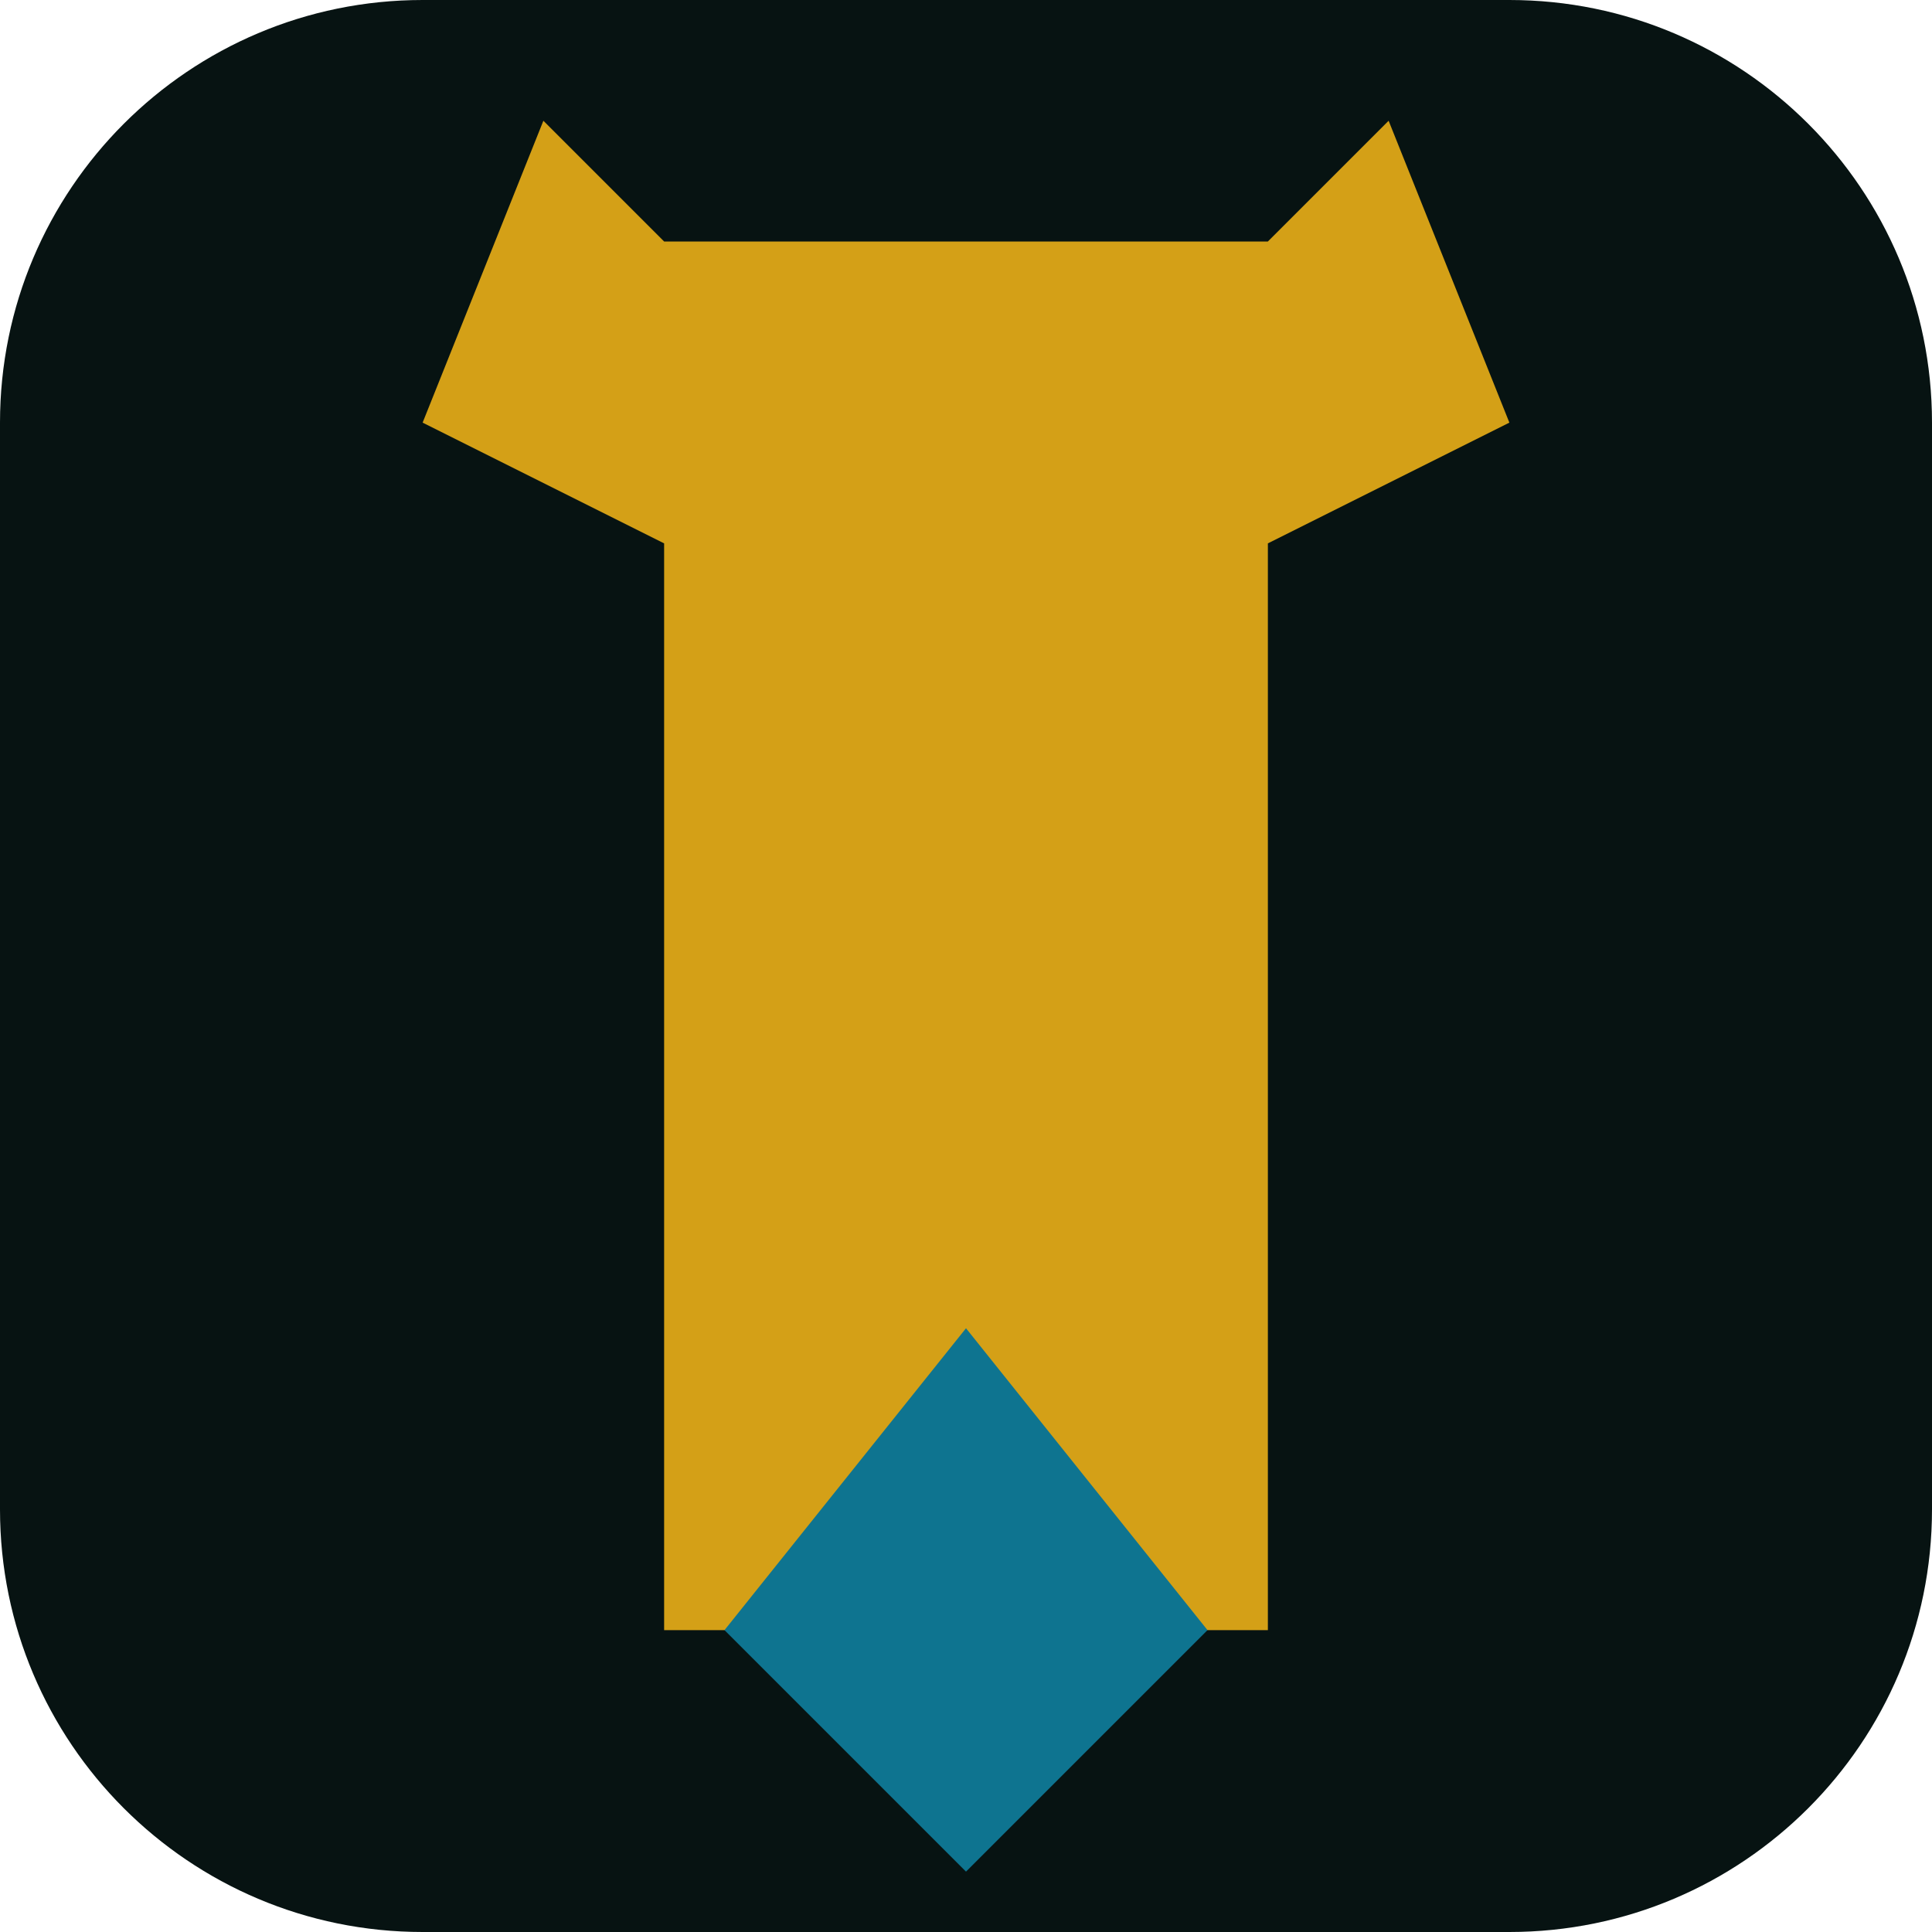
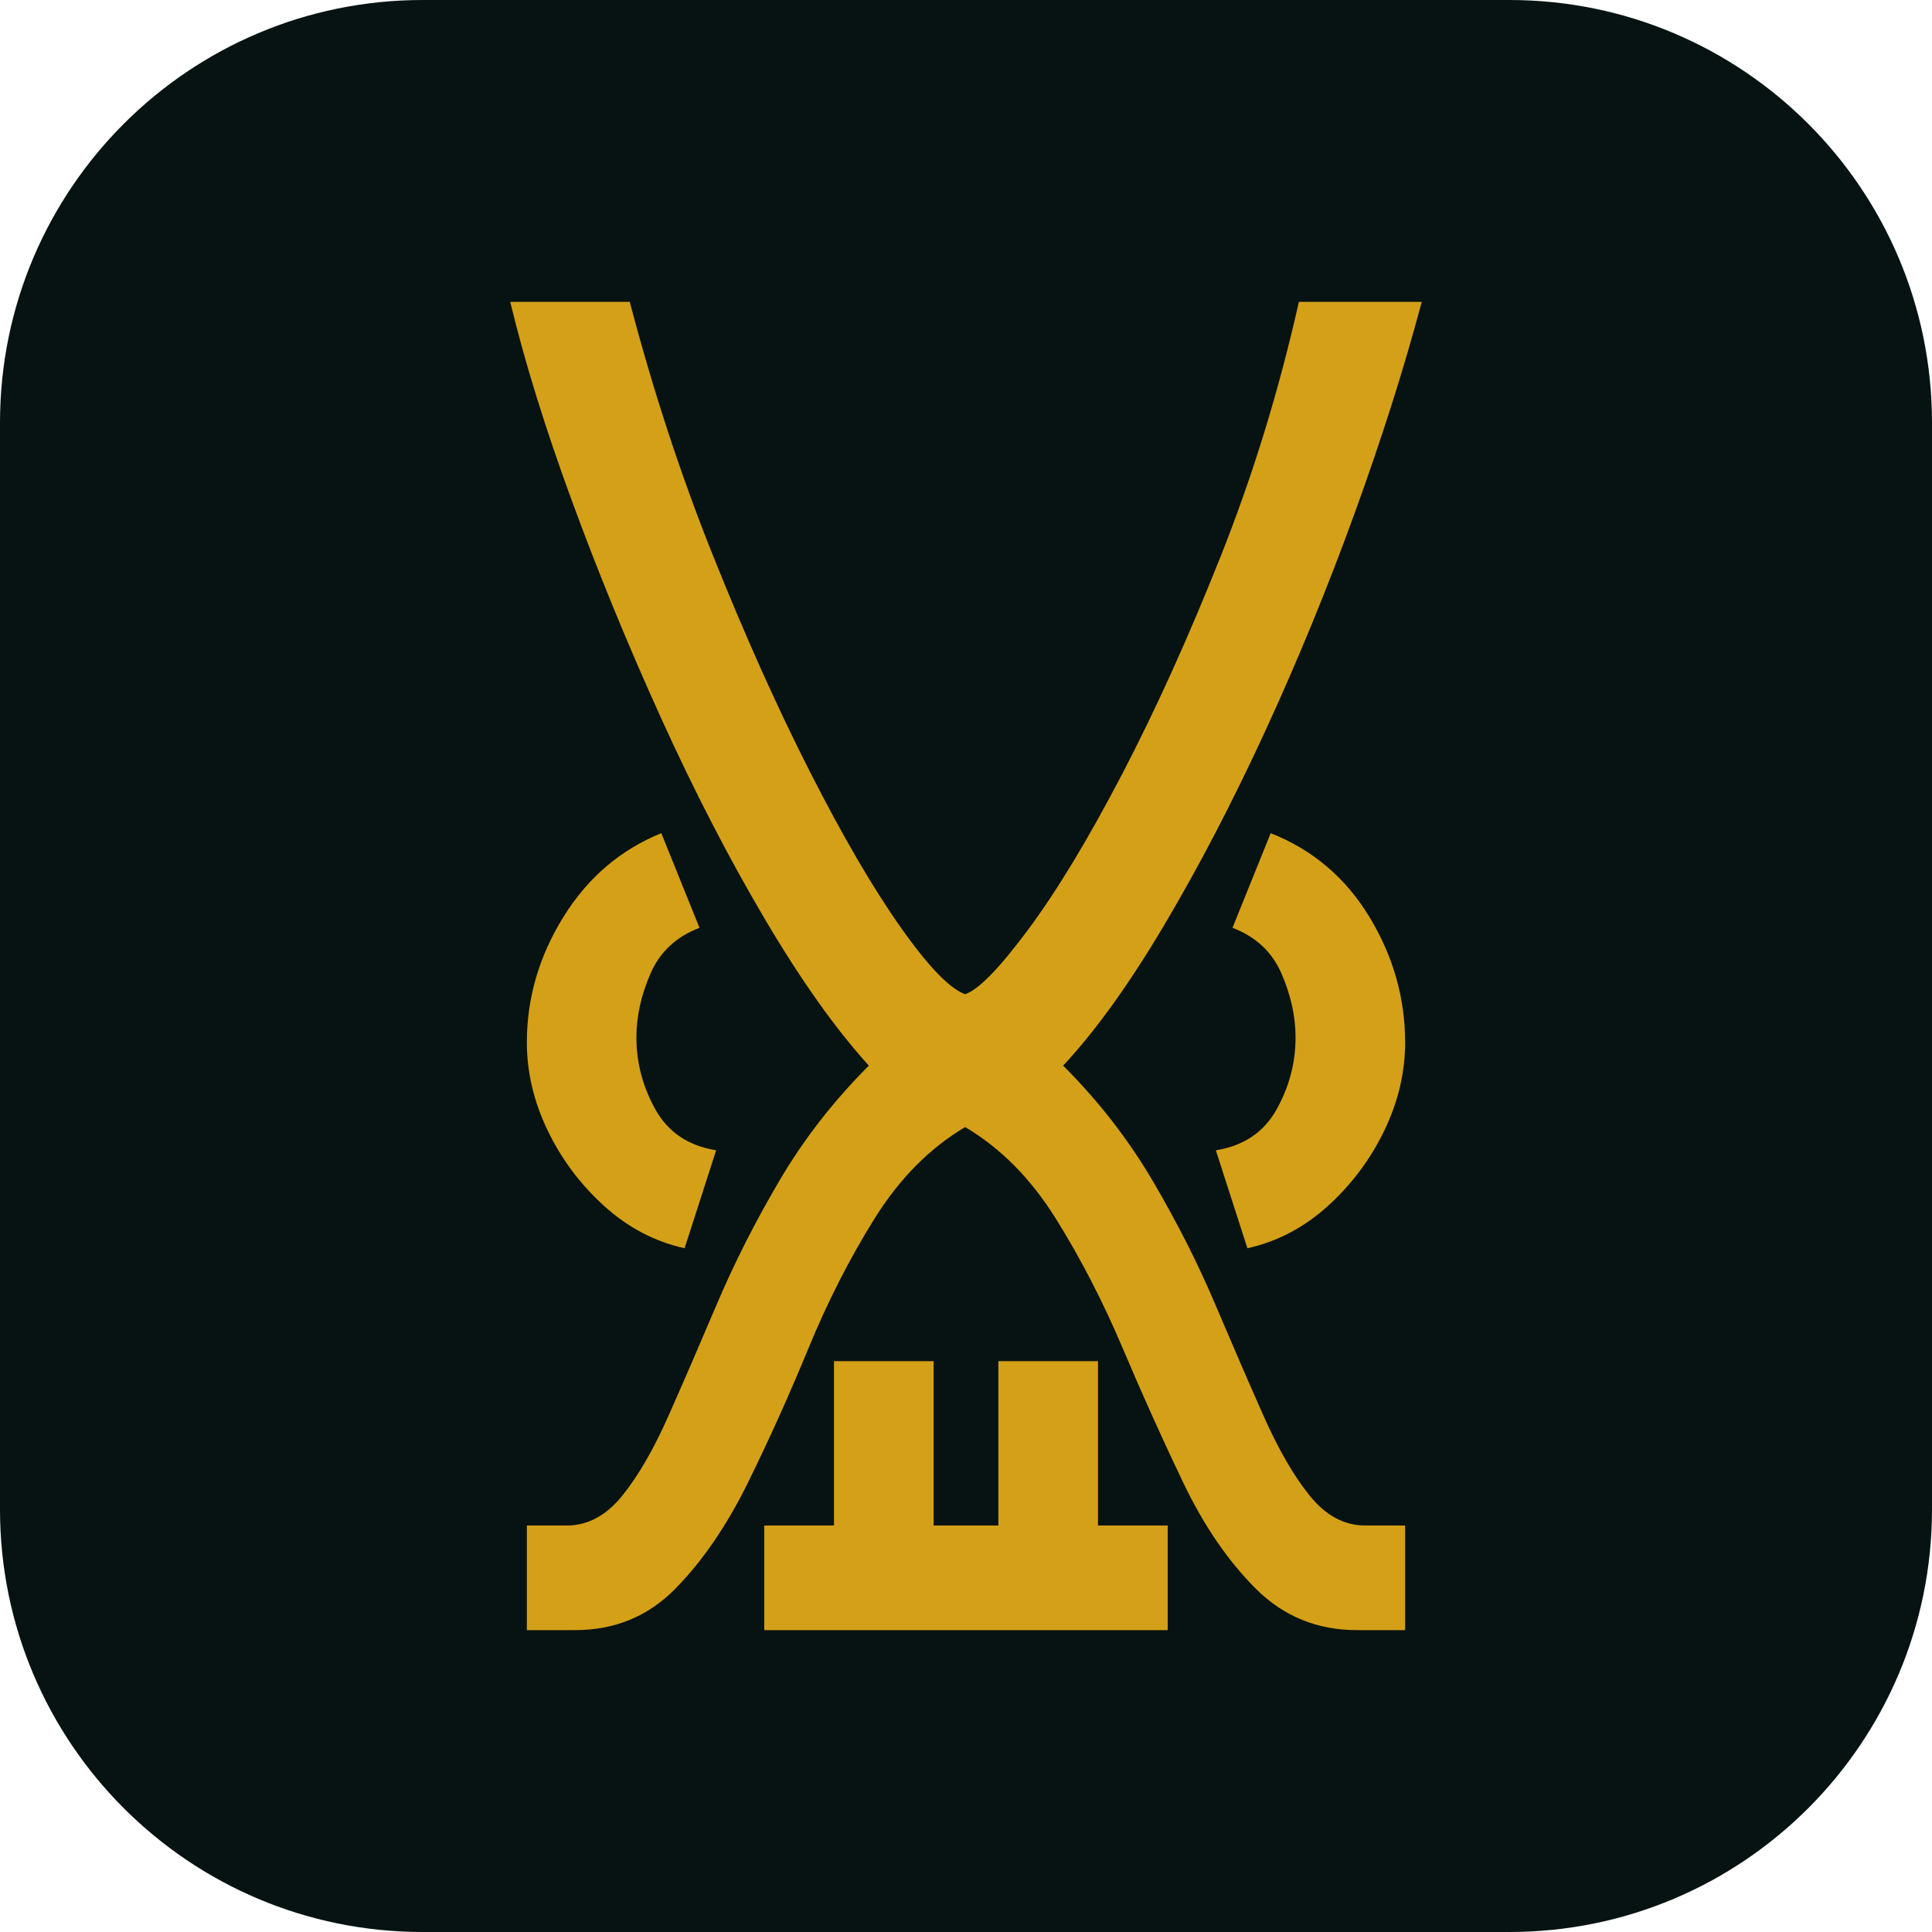
<svg xmlns="http://www.w3.org/2000/svg" viewBox="0 0 64 64" role="img" aria-labelledby="title">
  <rect width="64" height="64" rx="14" fill="#071312" />
-   <path fill="#D4A017" d="M 22 8        H 42        L 46 4        L 50 14        L 42 18        V 54        H 22        V 18        L 14 14        L 18 4        Z" />
-   <path fill="#0E7490" d="M 32 44        L 40 54        L 32 62        L 24 54        Z" />
+   <path fill="#D4A017" d="M46.547 50.535H45.227Q44.182 50.535 43.385 49.545Q42.587 48.555 41.845 46.877Q41.102 45.2 40.25 43.193Q39.398 41.185 38.188 39.123Q36.977 37.06 35.218 35.3Q36.812 33.595 38.545 30.68Q40.277 27.765 41.9 24.245Q43.523 20.725 44.87 17.013Q46.218 13.3 47.097 10.0H43.027Q42.038 14.4 40.442 18.415Q38.847 22.43 37.17 25.648Q35.492 28.865 34.062 30.79Q32.633 32.715 31.972 32.935Q31.203 32.66 29.828 30.707Q28.453 28.755 26.83 25.565Q25.207 22.375 23.612 18.387Q22.017 14.4 20.862 10.0H16.902Q17.617 12.97 18.938 16.573Q20.258 20.175 21.907 23.805Q23.557 27.435 25.345 30.46Q27.133 33.485 28.782 35.3Q27.023 37.06 25.812 39.123Q24.602 41.185 23.75 43.193Q22.898 45.2 22.155 46.877Q21.413 48.555 20.615 49.545Q19.817 50.535 18.773 50.535H17.453V54.0H19.047Q21.027 54.0 22.375 52.625Q23.723 51.25 24.767 49.133Q25.812 47.015 26.775 44.678Q27.737 42.34 28.975 40.36Q30.212 38.38 31.972 37.335Q33.733 38.38 34.97 40.36Q36.208 42.34 37.198 44.678Q38.188 47.015 39.205 49.133Q40.222 51.25 41.597 52.625Q42.972 54.0 44.953 54.0H46.547ZM38.682 50.535H36.373V45.09H33.072V50.535H30.928V45.09H27.627V50.535H25.317V54.0H38.682ZM41.322 41.35Q42.807 41.02 43.99 39.947Q45.172 38.875 45.86 37.445Q46.547 36.015 46.547 34.53Q46.547 32.33 45.365 30.377Q44.182 28.425 42.093 27.6L40.828 30.735Q41.983 31.175 42.45 32.248Q42.917 33.32 42.917 34.365Q42.917 35.63 42.285 36.758Q41.652 37.885 40.277 38.105ZM23.723 38.105Q22.348 37.885 21.715 36.758Q21.082 35.63 21.082 34.365Q21.082 33.32 21.55 32.248Q22.017 31.175 23.172 30.735L21.907 27.6Q19.872 28.425 18.663 30.377Q17.453 32.33 17.453 34.53Q17.453 36.015 18.14 37.445Q18.828 38.875 20.01 39.947Q21.192 41.02 22.678 41.35Z" />
</svg>
